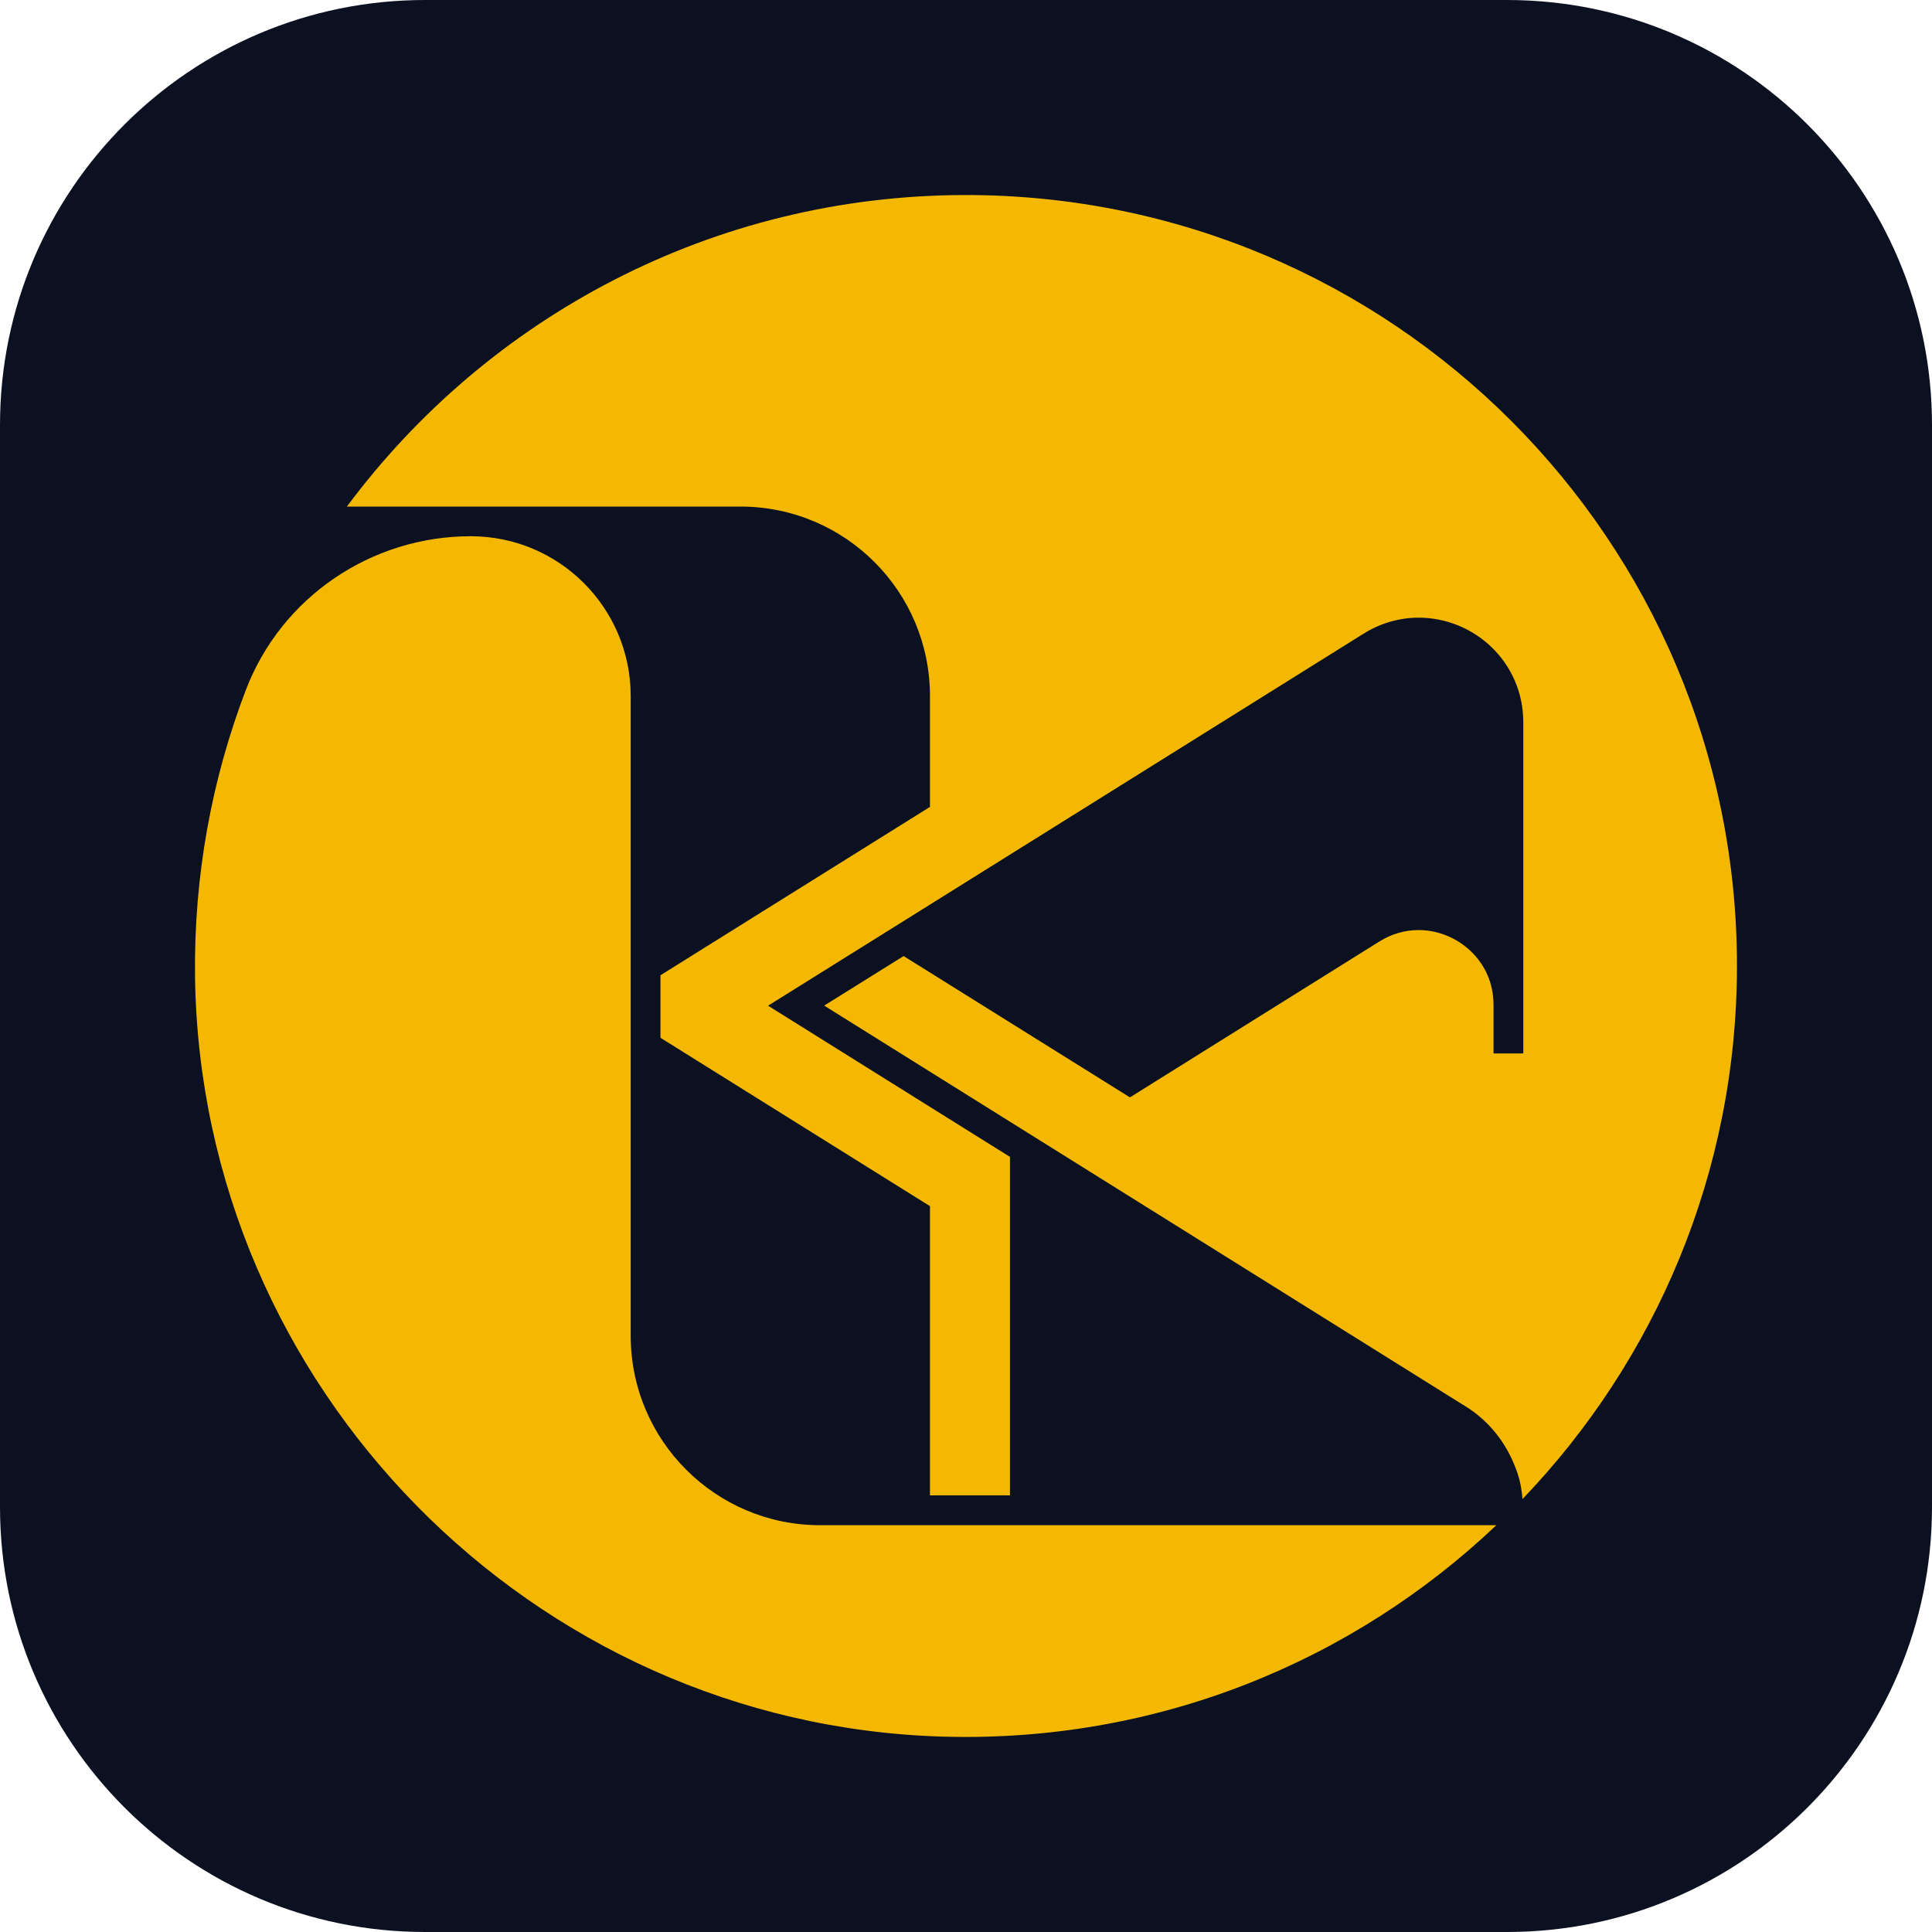
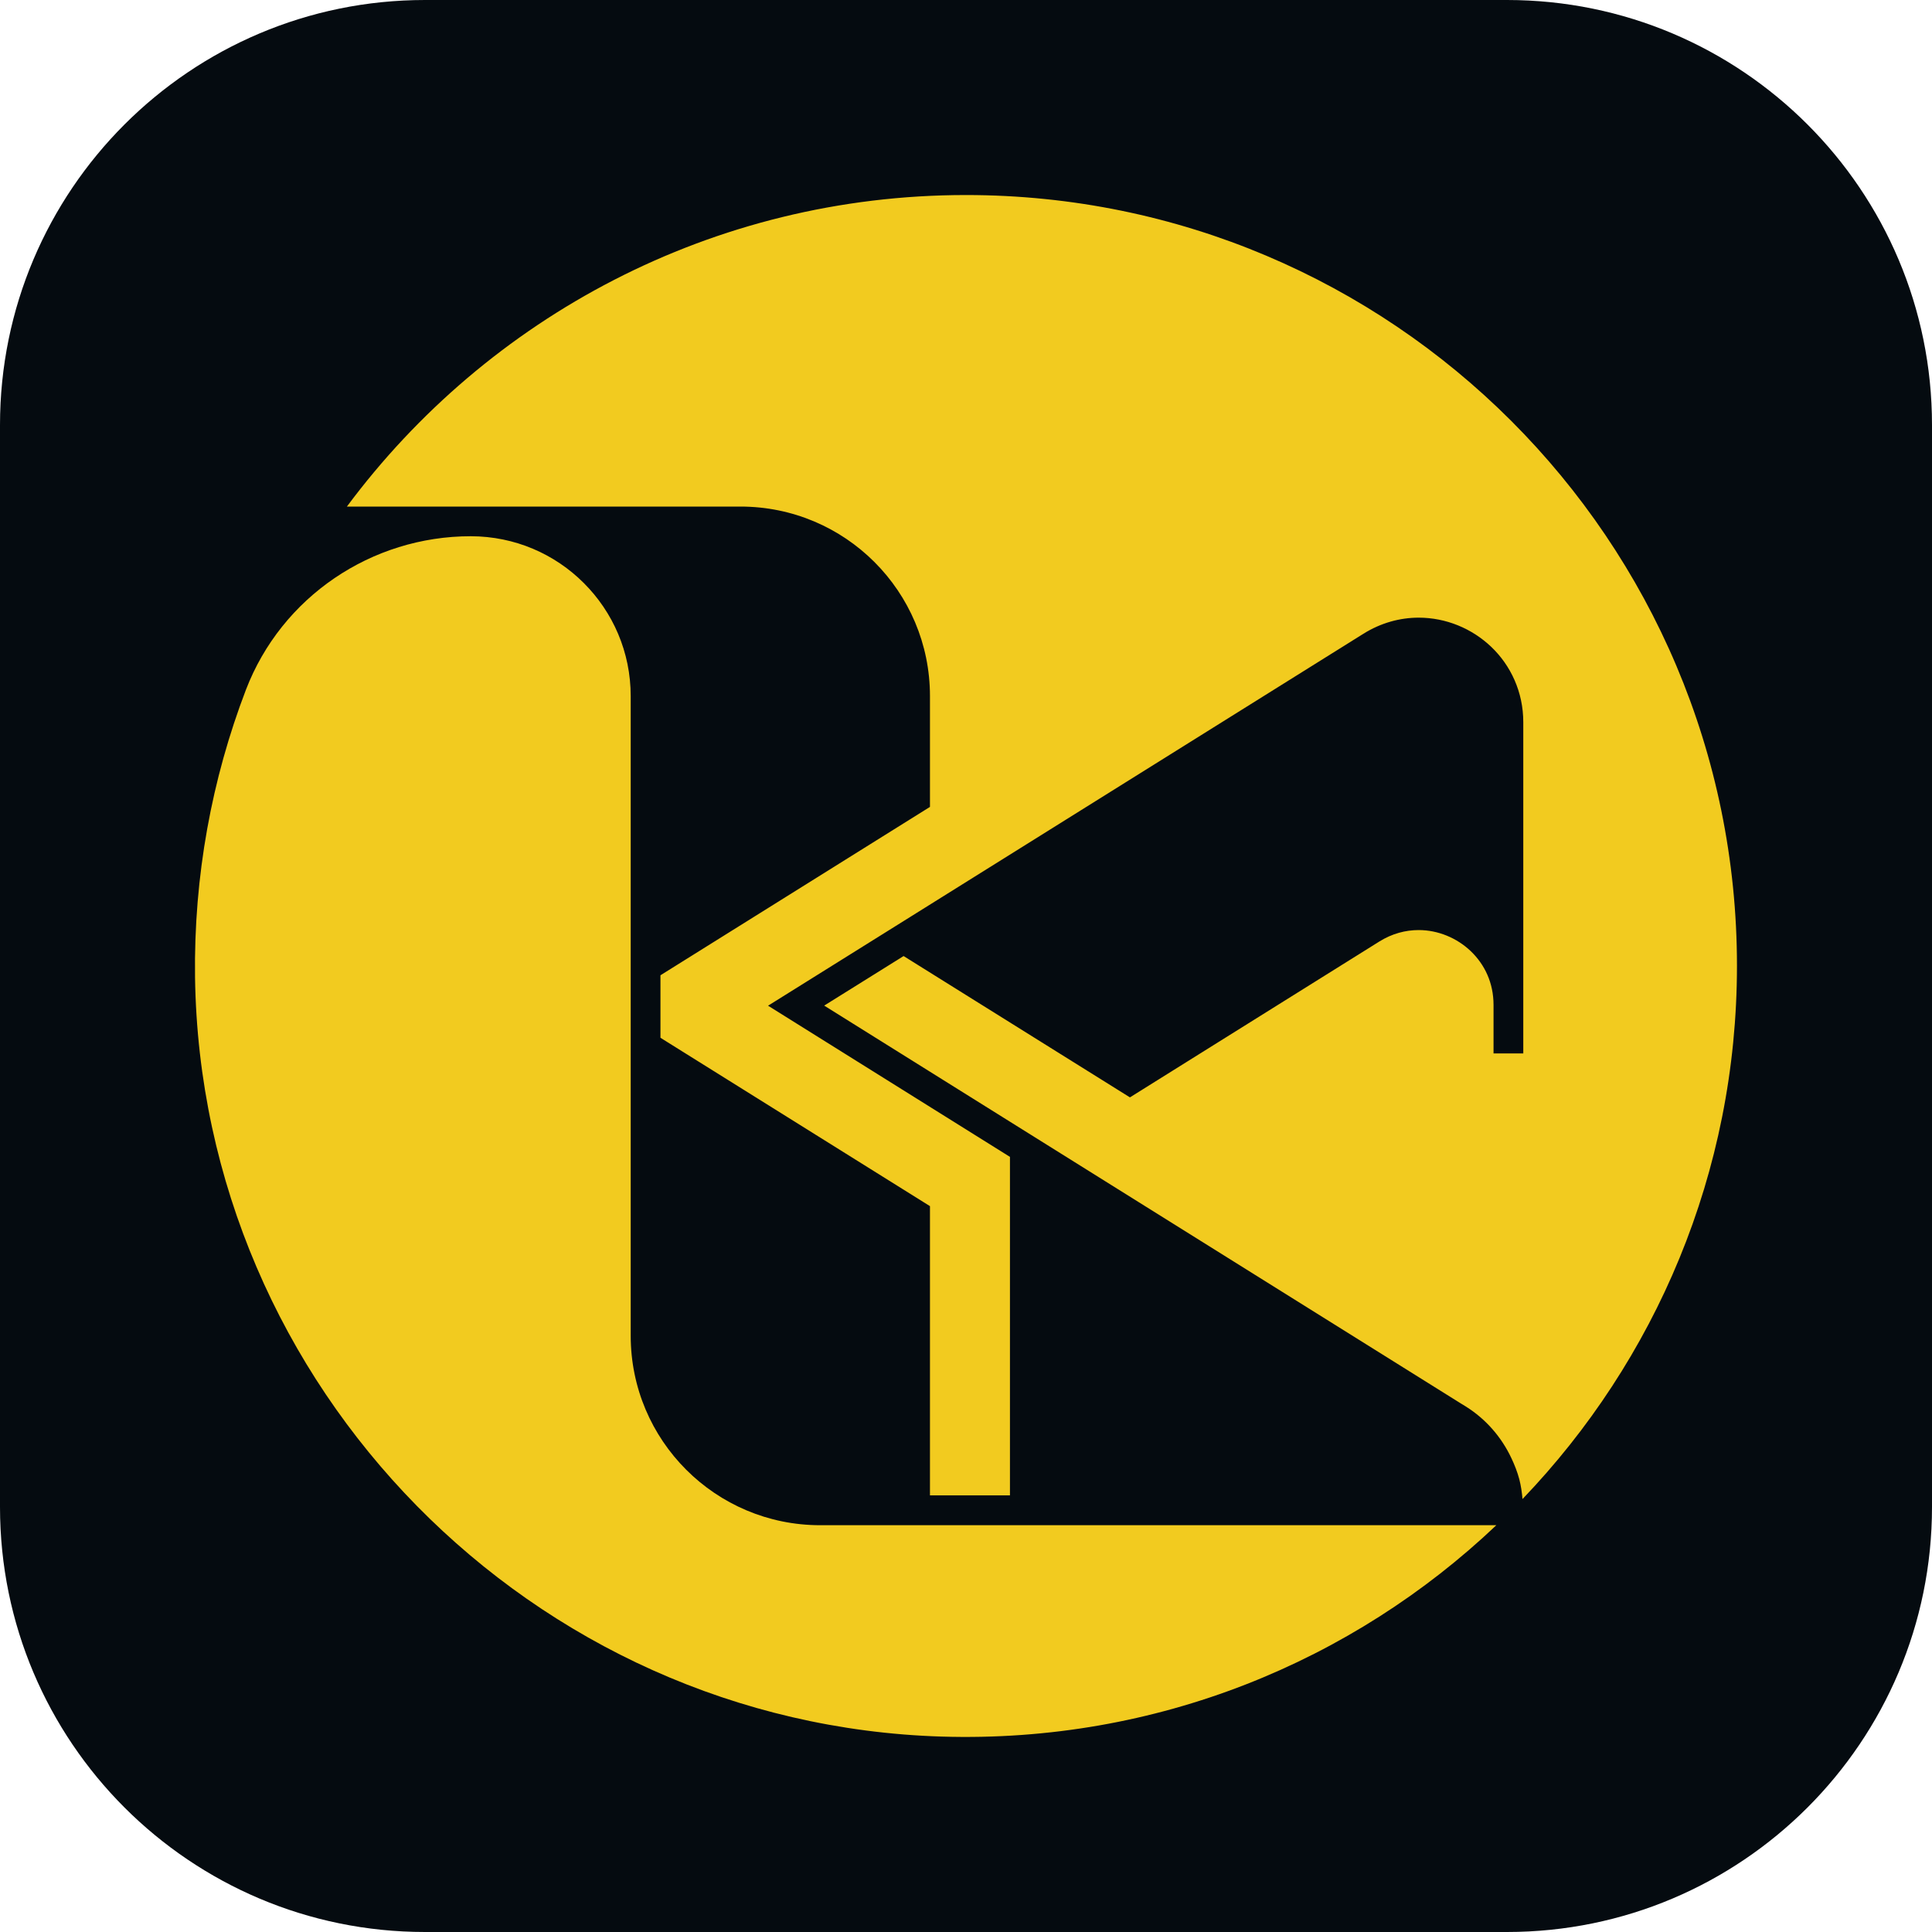
<svg xmlns="http://www.w3.org/2000/svg" width="192" height="192" viewBox="0 0 200 200">
-   <rect width="200" height="200" rx="44" fill="#0b1120" />
-   <g transform="translate(20.19,20.19)" fill="#f5b800">
+   <rect width="200" height="200" rx="44" fill="#050b10" />
+   <g transform="translate(20.19,20.19)" fill="#f2cb1f">
    <path d="M84.36,137.7h-19.64c-10.84,0-19.62-8.78-19.62-19.62V51.87c0-4.57-1.85-8.7-4.85-11.7-3-3-7.12-4.84-11.7-4.85h0s0,0,0,0c-10.29,0-19.59,6.28-23.28,15.89C1.74,60.44-.14,70.48,0,80.98c.61,42.43,34.87,77.3,77.29,78.6,22.27.68,42.55-7.78,57.42-21.88h-50.36Z" />
    <path d="M28.56,32.25h0s27.9,0,27.9,0c10.84,0,19.62,8.78,19.62,19.62v11.47l-27.9,17.43v6.47l27.18,16.98.72.45v29.94h8.28v-35.04l-25.04-15.65,13.18-8.23,48.46-30.28c1.81-1.13,3.79-1.66,5.71-1.66,2.83,0,5.52,1.12,7.52,3.03,2,1.91,3.31,4.65,3.31,7.79v34.29h-3.08v-5.02c0-2.29-.92-4.19-2.36-5.57-1.44-1.37-3.39-2.18-5.39-2.18-1.36,0-2.75.36-4.08,1.19l-25.81,16.13-23.43-14.63-8.22,5.13,65.85,41.15.57.35c2.09,1.31,3.7,3.18,4.72,5.35.33.7.62,1.43.82,2.19.17.66.27,1.35.33,2.04,13.74-14.34,22.2-33.78,22.2-55.2C159.62,35.73,123.89,0,79.81,0,53.56,0,30.27,12.68,15.72,32.25h12.84Z" />
  </g>
</svg>
